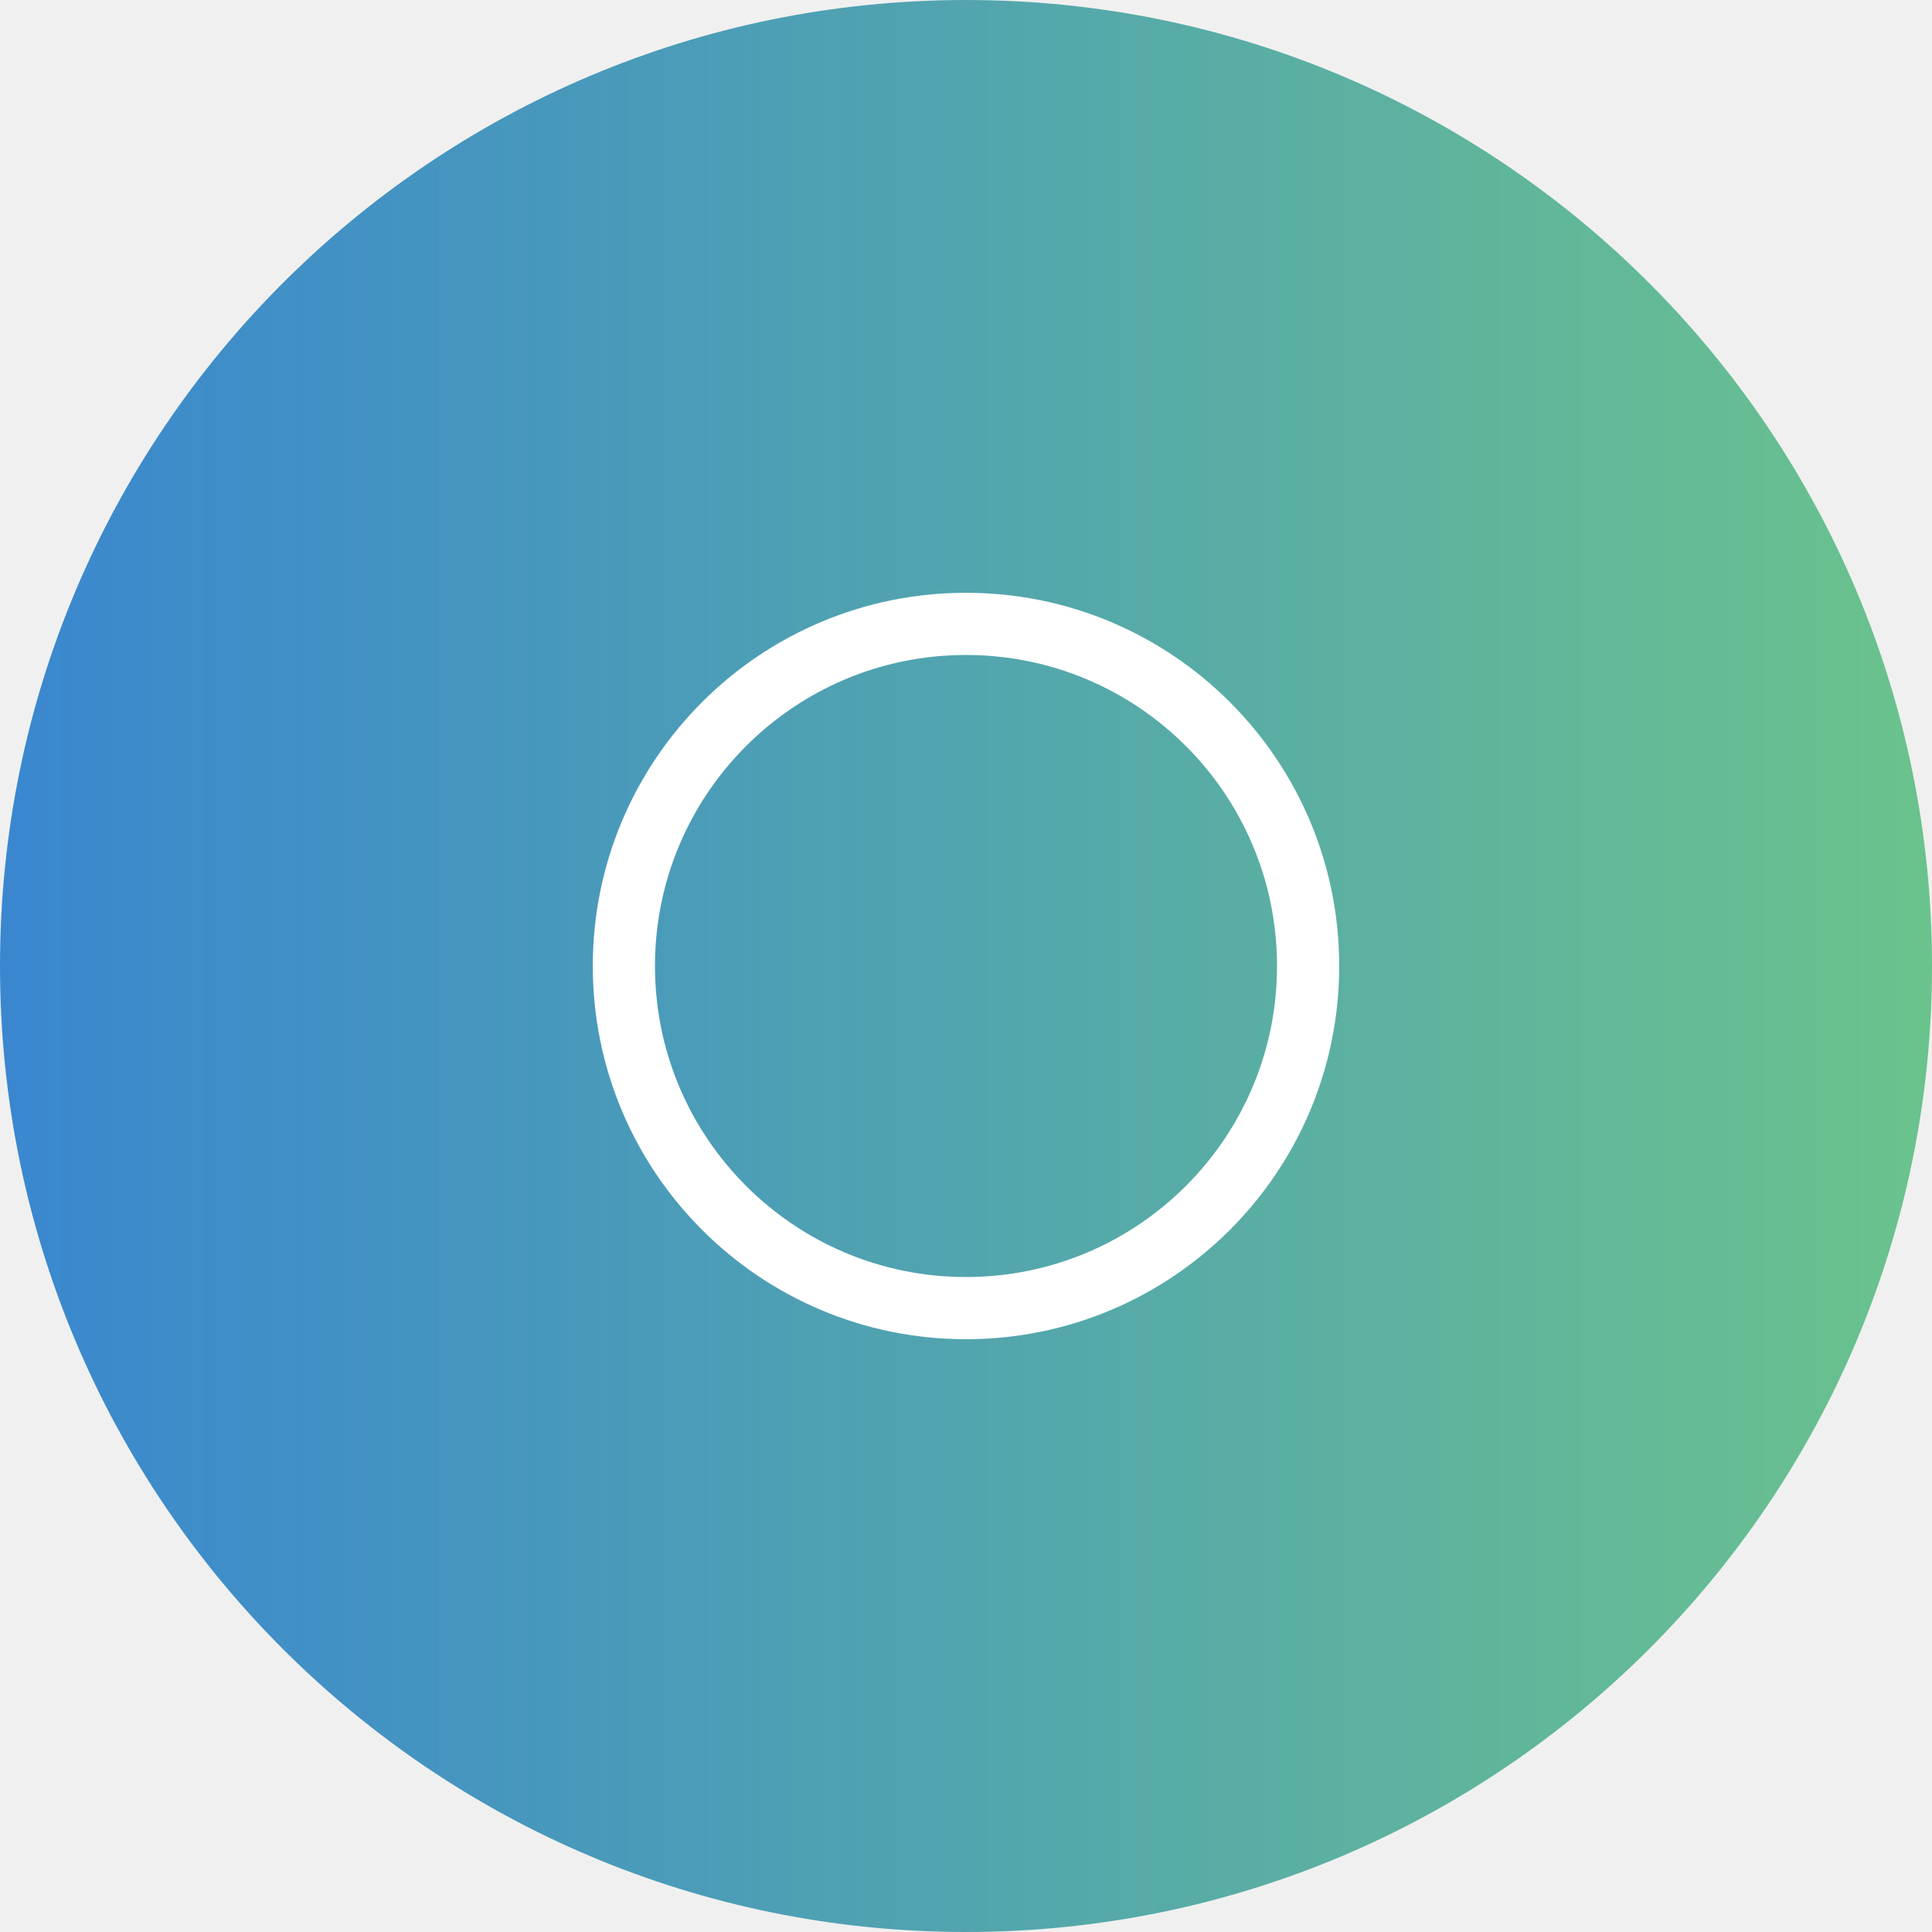
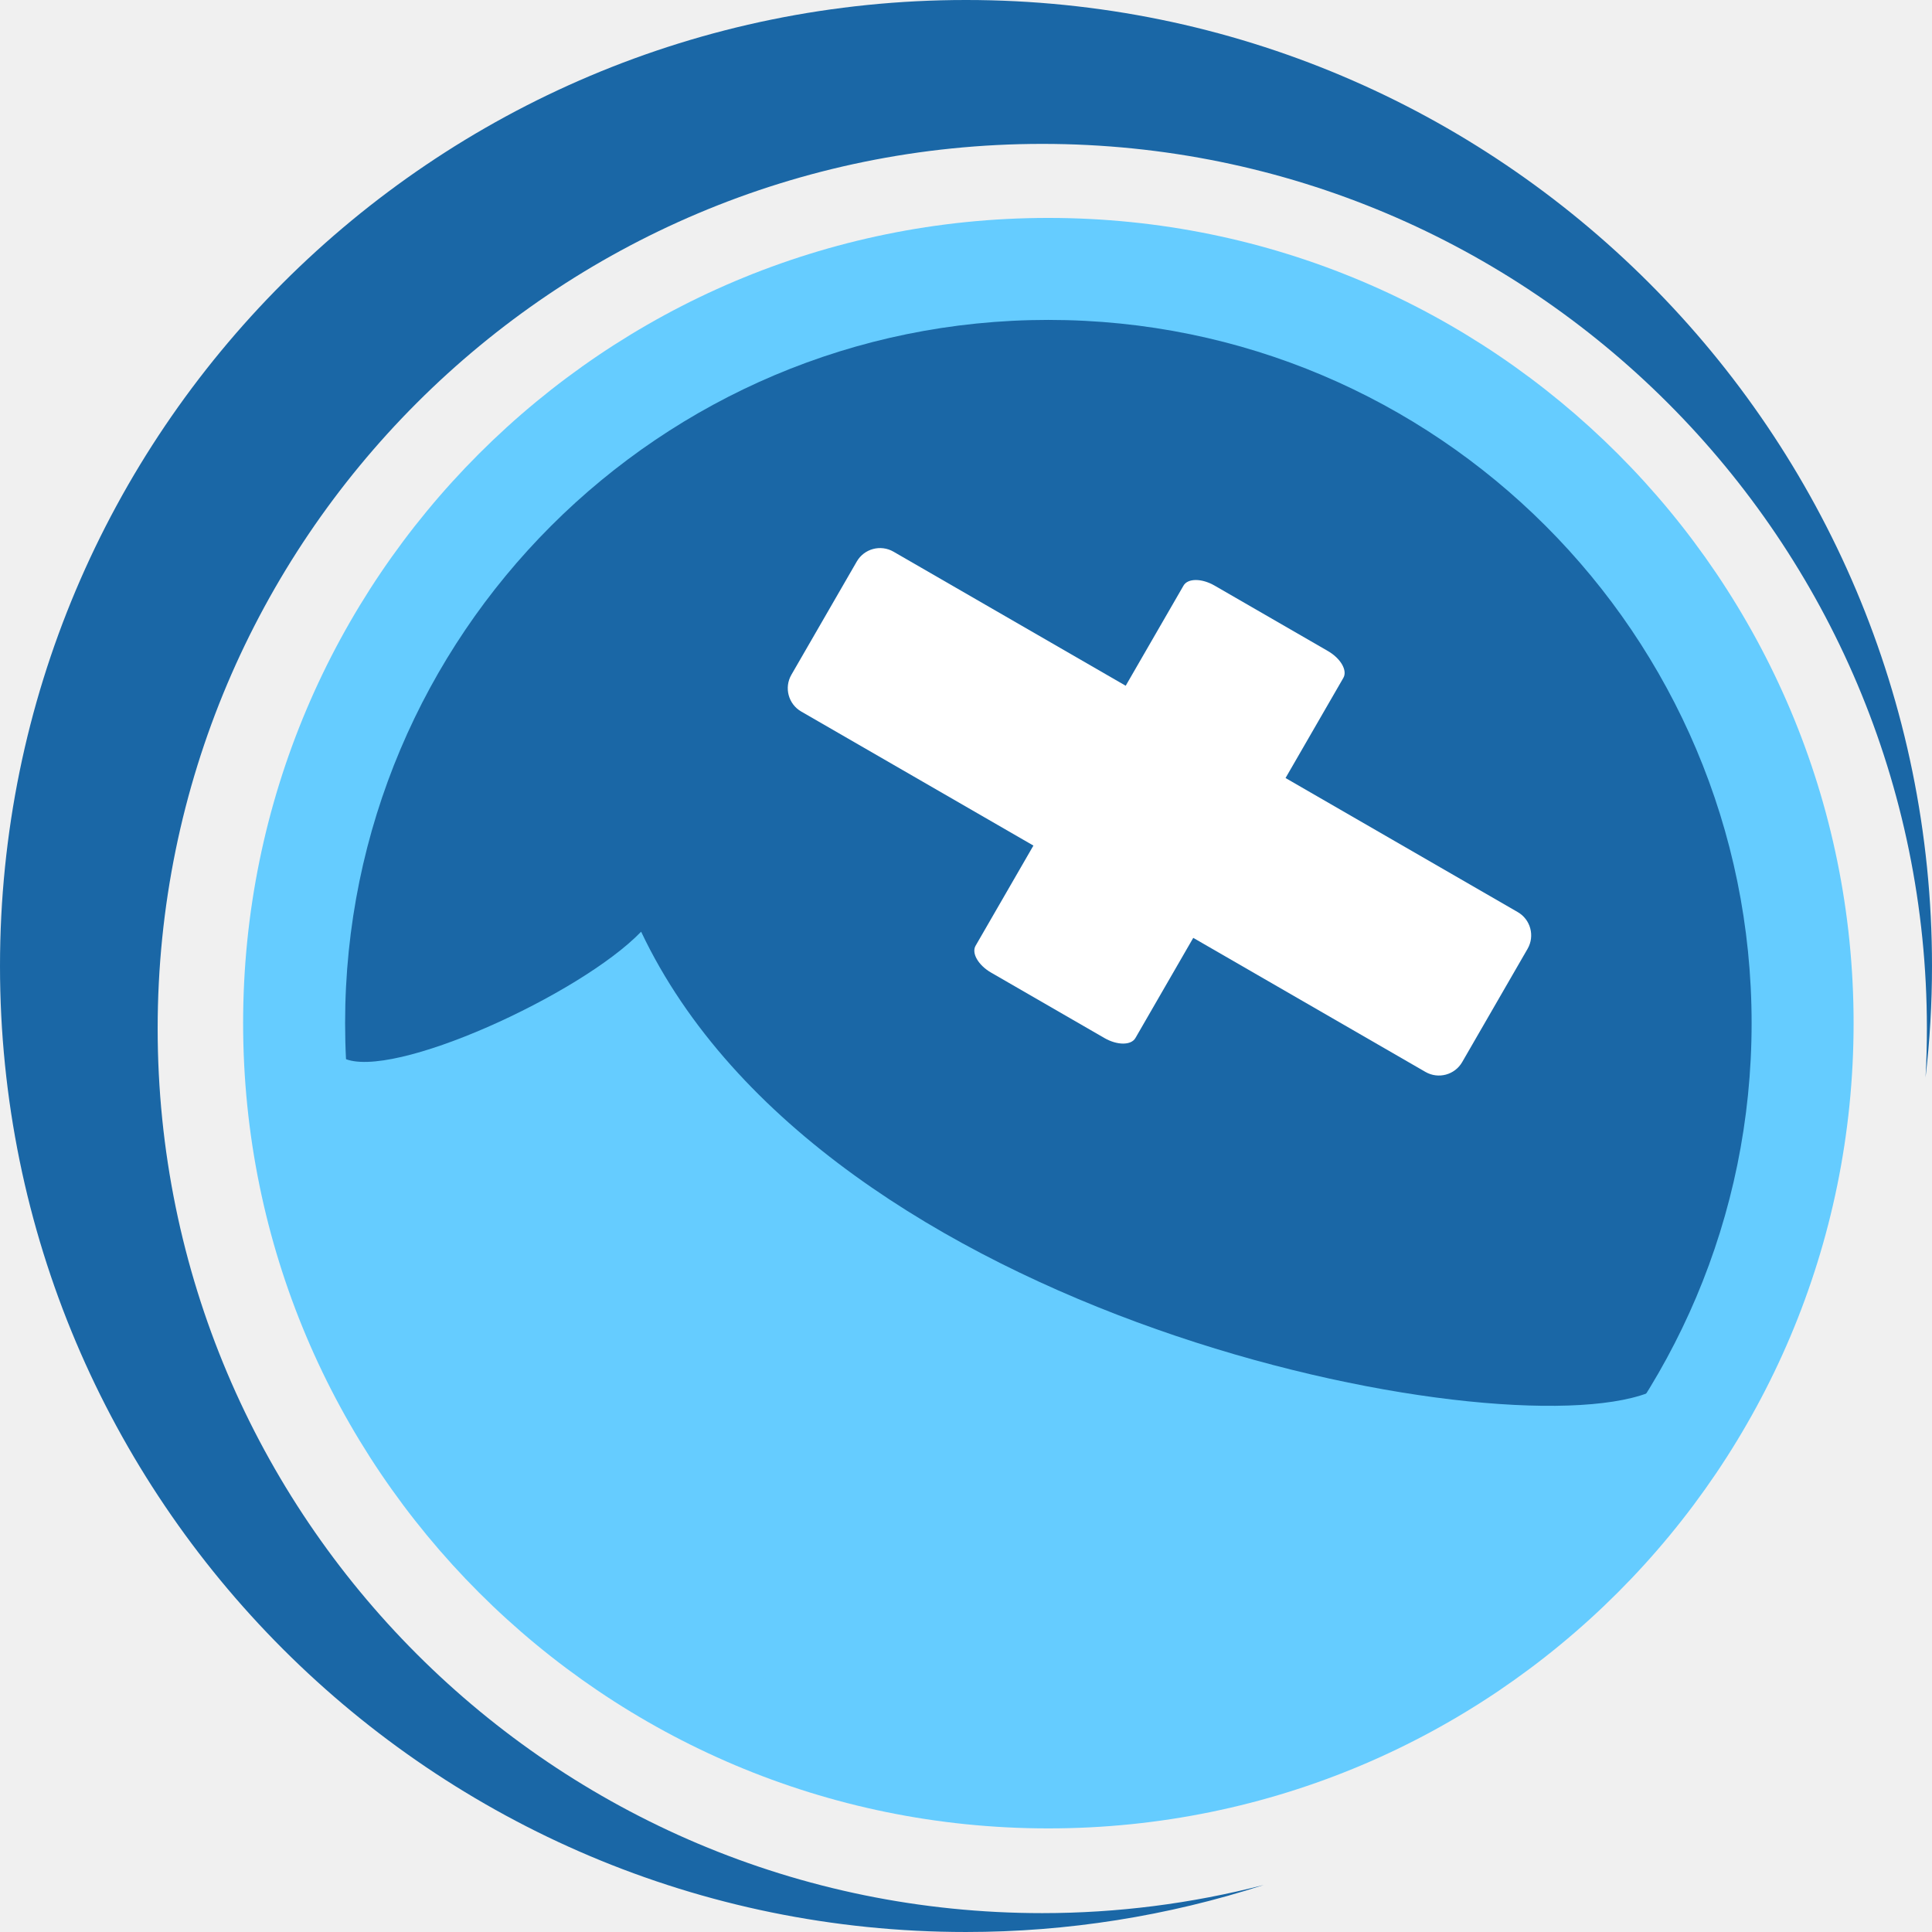
- <svg xmlns="http://www.w3.org/2000/svg" xmlns:xlink="http://www.w3.org/1999/xlink" width="200mm" height="200mm" viewBox="0 0 200 200" version="1.1" id="svg1">
-   <defs id="defs1">
-     <linearGradient id="linearGradient5">
-       <stop style="stop-color:#2a7ecd;stop-opacity:1;" offset="0" id="stop5" />
-       <stop style="stop-color:#5fbf84;stop-opacity:1;" offset="1" id="stop6" />
+ <svg xmlns="http://www.w3.org/2000/svg" width="128" height="128" viewBox="0 0 128 128" fill="none" version="1.1" id="svg7">
+   <defs id="defs4">
+     <linearGradient id="aquatic_gradient" x1="0" y1="0" x2="128" y2="128" gradientUnits="userSpaceOnUse">
+       <stop stop-color="#0ea5e9" id="stop1" />
+       <stop offset="1" stop-color="#22c55e" id="stop2" />
    </linearGradient>
-     <linearGradient xlink:href="#linearGradient5" id="linearGradient11" gradientUnits="userSpaceOnUse" x1="52.642" y1="88.211" x2="145.832" y2="88.211" />
+     <filter id="shadow" x="0" y="0" width="128" height="128" filterUnits="userSpaceOnUse" color-interpolation-filters="sRGB">
+       <feFlood flood-opacity="0" result="BackgroundImageFix" id="feFlood2" />
+       <feColorMatrix in="SourceAlpha" type="matrix" values="0 0 0 0 0 0 0 0 0 0 0 0 0 0 0 0 0 0 127 0" result="hardAlpha" id="feColorMatrix2" />
+       <feOffset dy="2" id="feOffset2" />
+       <feGaussianBlur stdDeviation="2" id="feGaussianBlur2" />
+       <feComposite in2="hardAlpha" operator="out" id="feComposite2" />
+       <feColorMatrix type="matrix" values="0 0 0 0 0 0 0 0 0 0 0 0 0 0 0 0 0 0 0.1 0" id="feColorMatrix3" />
+       <feBlend mode="normal" in2="BackgroundImageFix" result="effect1_dropShadow" id="feBlend3" />
+       <feBlend mode="normal" in1="SourceGraphic" in2="effect1_dropShadow" result="shape" id="feBlend4" />
+     </filter>
  </defs>
-   <g id="layer1">
-     <g id="g11" transform="matrix(2.146143,0,0,2.146143,-112.9771,-89.31297)">
-       <circle style="fill:url(#linearGradient11);fill-opacity:0.92;stroke:#ffffff;stroke-width:0;stroke-linejoin:bevel;stroke-miterlimit:0" id="path1" cx="99.237" cy="88.211" r="46.595" />
-       <circle style="fill:none;stroke:#ffffff;stroke-width:3;stroke-linejoin:bevel;stroke-miterlimit:0;stroke-dasharray:none" id="path2" cx="99.237" cy="88.211" r="16.502" />
+   <g id="g20" transform="matrix(0.1911935,0,0,0.1911935,186.1376,-17.3601)">
+     <g id="g19">
+       <g id="g24" transform="matrix(0.3471329,0,0,0.3471329,-1995.752,225.4134)">
+         <path id="path942" style="fill:#1a67a6;fill-opacity:1;stroke:#ffffff;stroke-width:0;stroke-linecap:square;stroke-linejoin:miter;stroke-dasharray:none;stroke-opacity:1" d="m 3908.981,-387.791 a 964.295,964.295 0 0 0 -964.297,964.293 964.295,964.295 0 0 0 964.297,964.297 964.295,964.295 0 0 0 297.316,-46.98 883.063,883.063 0 0 1 -221.176,28.146 883.063,883.063 0 0 1 -883.06,-883.064 883.063,883.063 0 0 1 883.06,-883.06 883.063,883.063 0 0 1 883.064,883.06 883.063,883.063 0 0 1 -1.357,48.933 964.295,964.295 0 0 0 6.45,-111.332 964.295,964.295 0 0 0 -964.297,-964.293 z" />
+         <g id="g18" transform="matrix(0.4433172,0,0,0.4433172,1751.291,684.8411)">
+           <circle style="fill:#65ccff;fill-opacity:1;stroke:#65ccff;stroke-width:0;stroke-linecap:square;stroke-miterlimit:0;stroke-dasharray:none;stroke-opacity:1" id="path5" cx="5052.596" cy="-115.656" r="1813.191" />
+           <circle style="fill:#1a67a6;fill-opacity:1;stroke:#ffffff;stroke-width:0;stroke-linecap:square;stroke-miterlimit:0;stroke-dasharray:none;stroke-opacity:1" id="path4" cx="5052.596" cy="-115.656" r="1583.546" />
+           <g id="g943" transform="matrix(0.8703666,0.9054545,-0.9054545,0.8703666,-571.6958,-4036.151)" style="fill:#ffffff;fill-opacity:1;stroke:#ffffff;stroke-width:0;stroke-miterlimit:0;stroke-dasharray:none;stroke-opacity:1">
+             <rect style="fill:#ffffff;fill-opacity:1;stroke:#65ccff;stroke-width:0;stroke-linecap:square;stroke-linejoin:round;stroke-miterlimit:0" id="rect1" width="330.899" height="801.231" x="5256.585" y="-364.124" transform="rotate(-16.13194)" rx="48.203" ry="27.811" />
+             <rect style="fill:#ffffff;fill-opacity:1;stroke:#65ccff;stroke-width:0;stroke-linecap:square;stroke-linejoin:round;stroke-miterlimit:0;stroke-dasharray:none;stroke-opacity:1" id="rect1-8" width="330.899" height="1388.732" x="-201.941" y="4727.669" transform="rotate(-106.1319)" rx="48.203" ry="48.203" />
+           </g>
+           <path style="fill:#65ccff;fill-opacity:1;stroke:#ffffff;stroke-width:0;stroke-linecap:butt;stroke-linejoin:round;stroke-miterlimit:0;stroke-dasharray:none;stroke-opacity:1" d="M 3465.657,-36.79 C 3105.091,1031.002 5768.409,2538.693 6401.533,717.413 6060.851,845.42 4549.384,551.991 4135.613,-321.601 3999.488,-180.264 3573.151,14.592 3465.657,-36.79 Z" id="path7" />
+         </g>
+       </g>
    </g>
  </g>
</svg>
